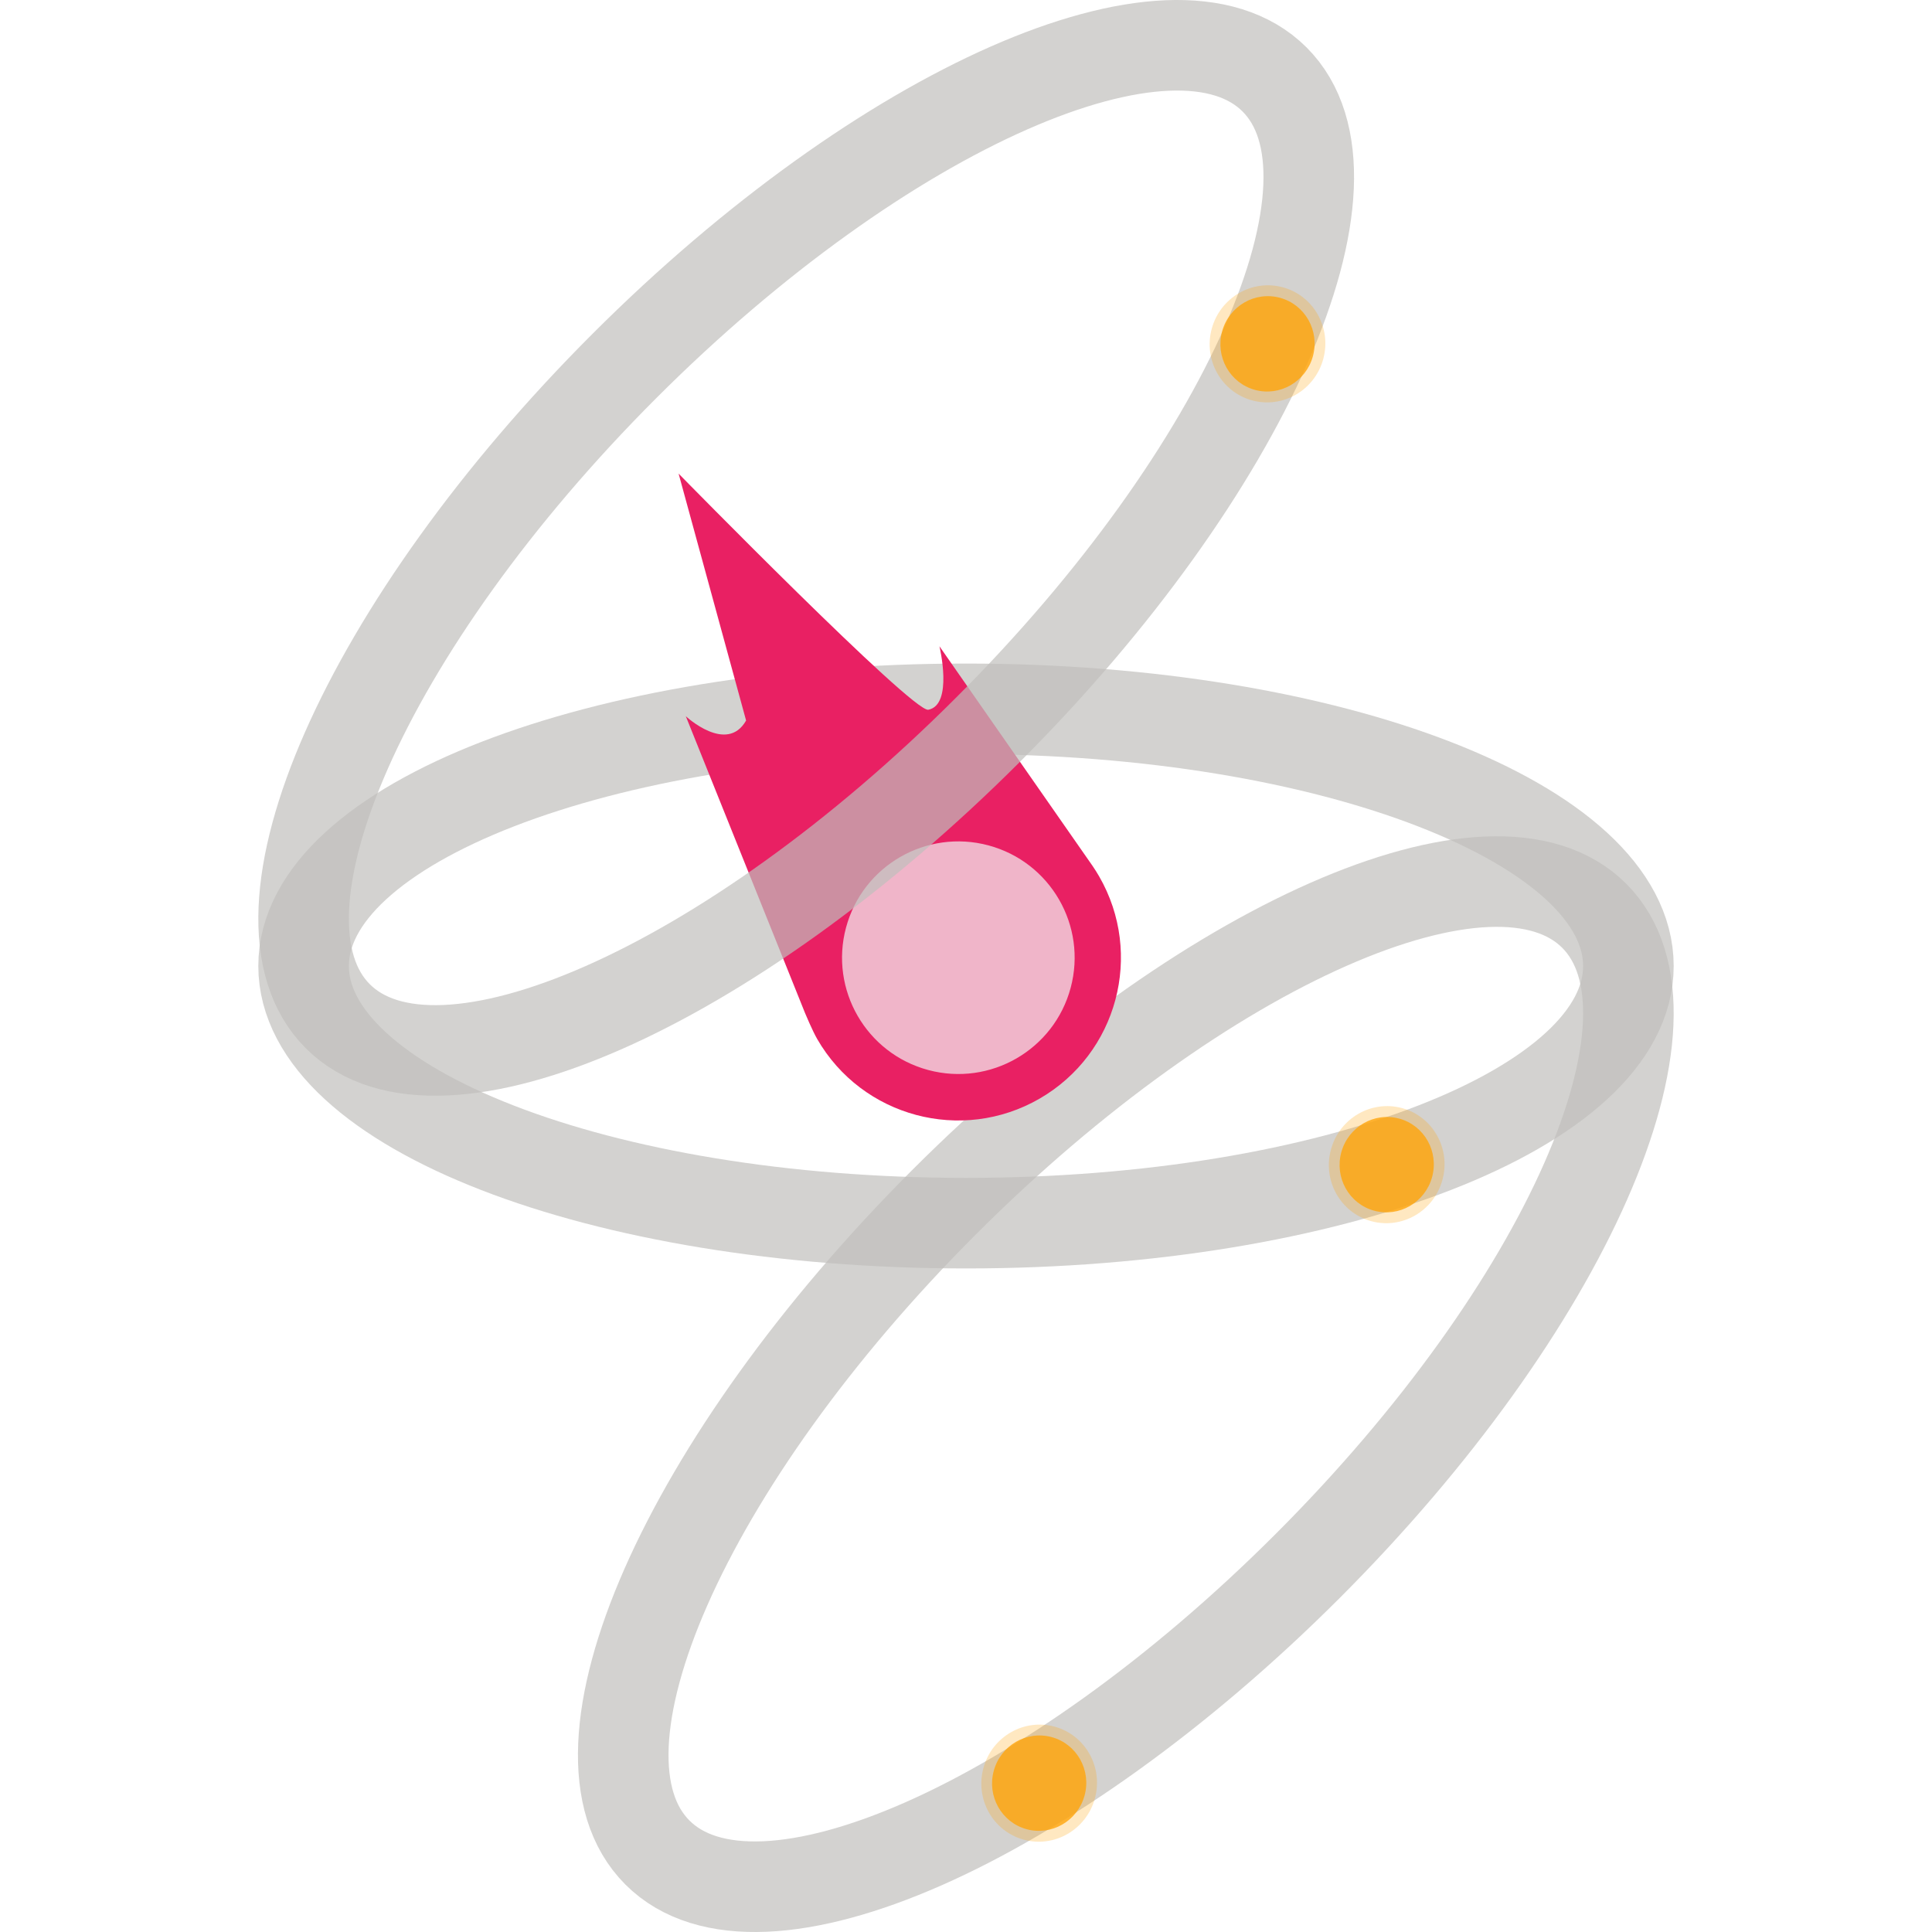
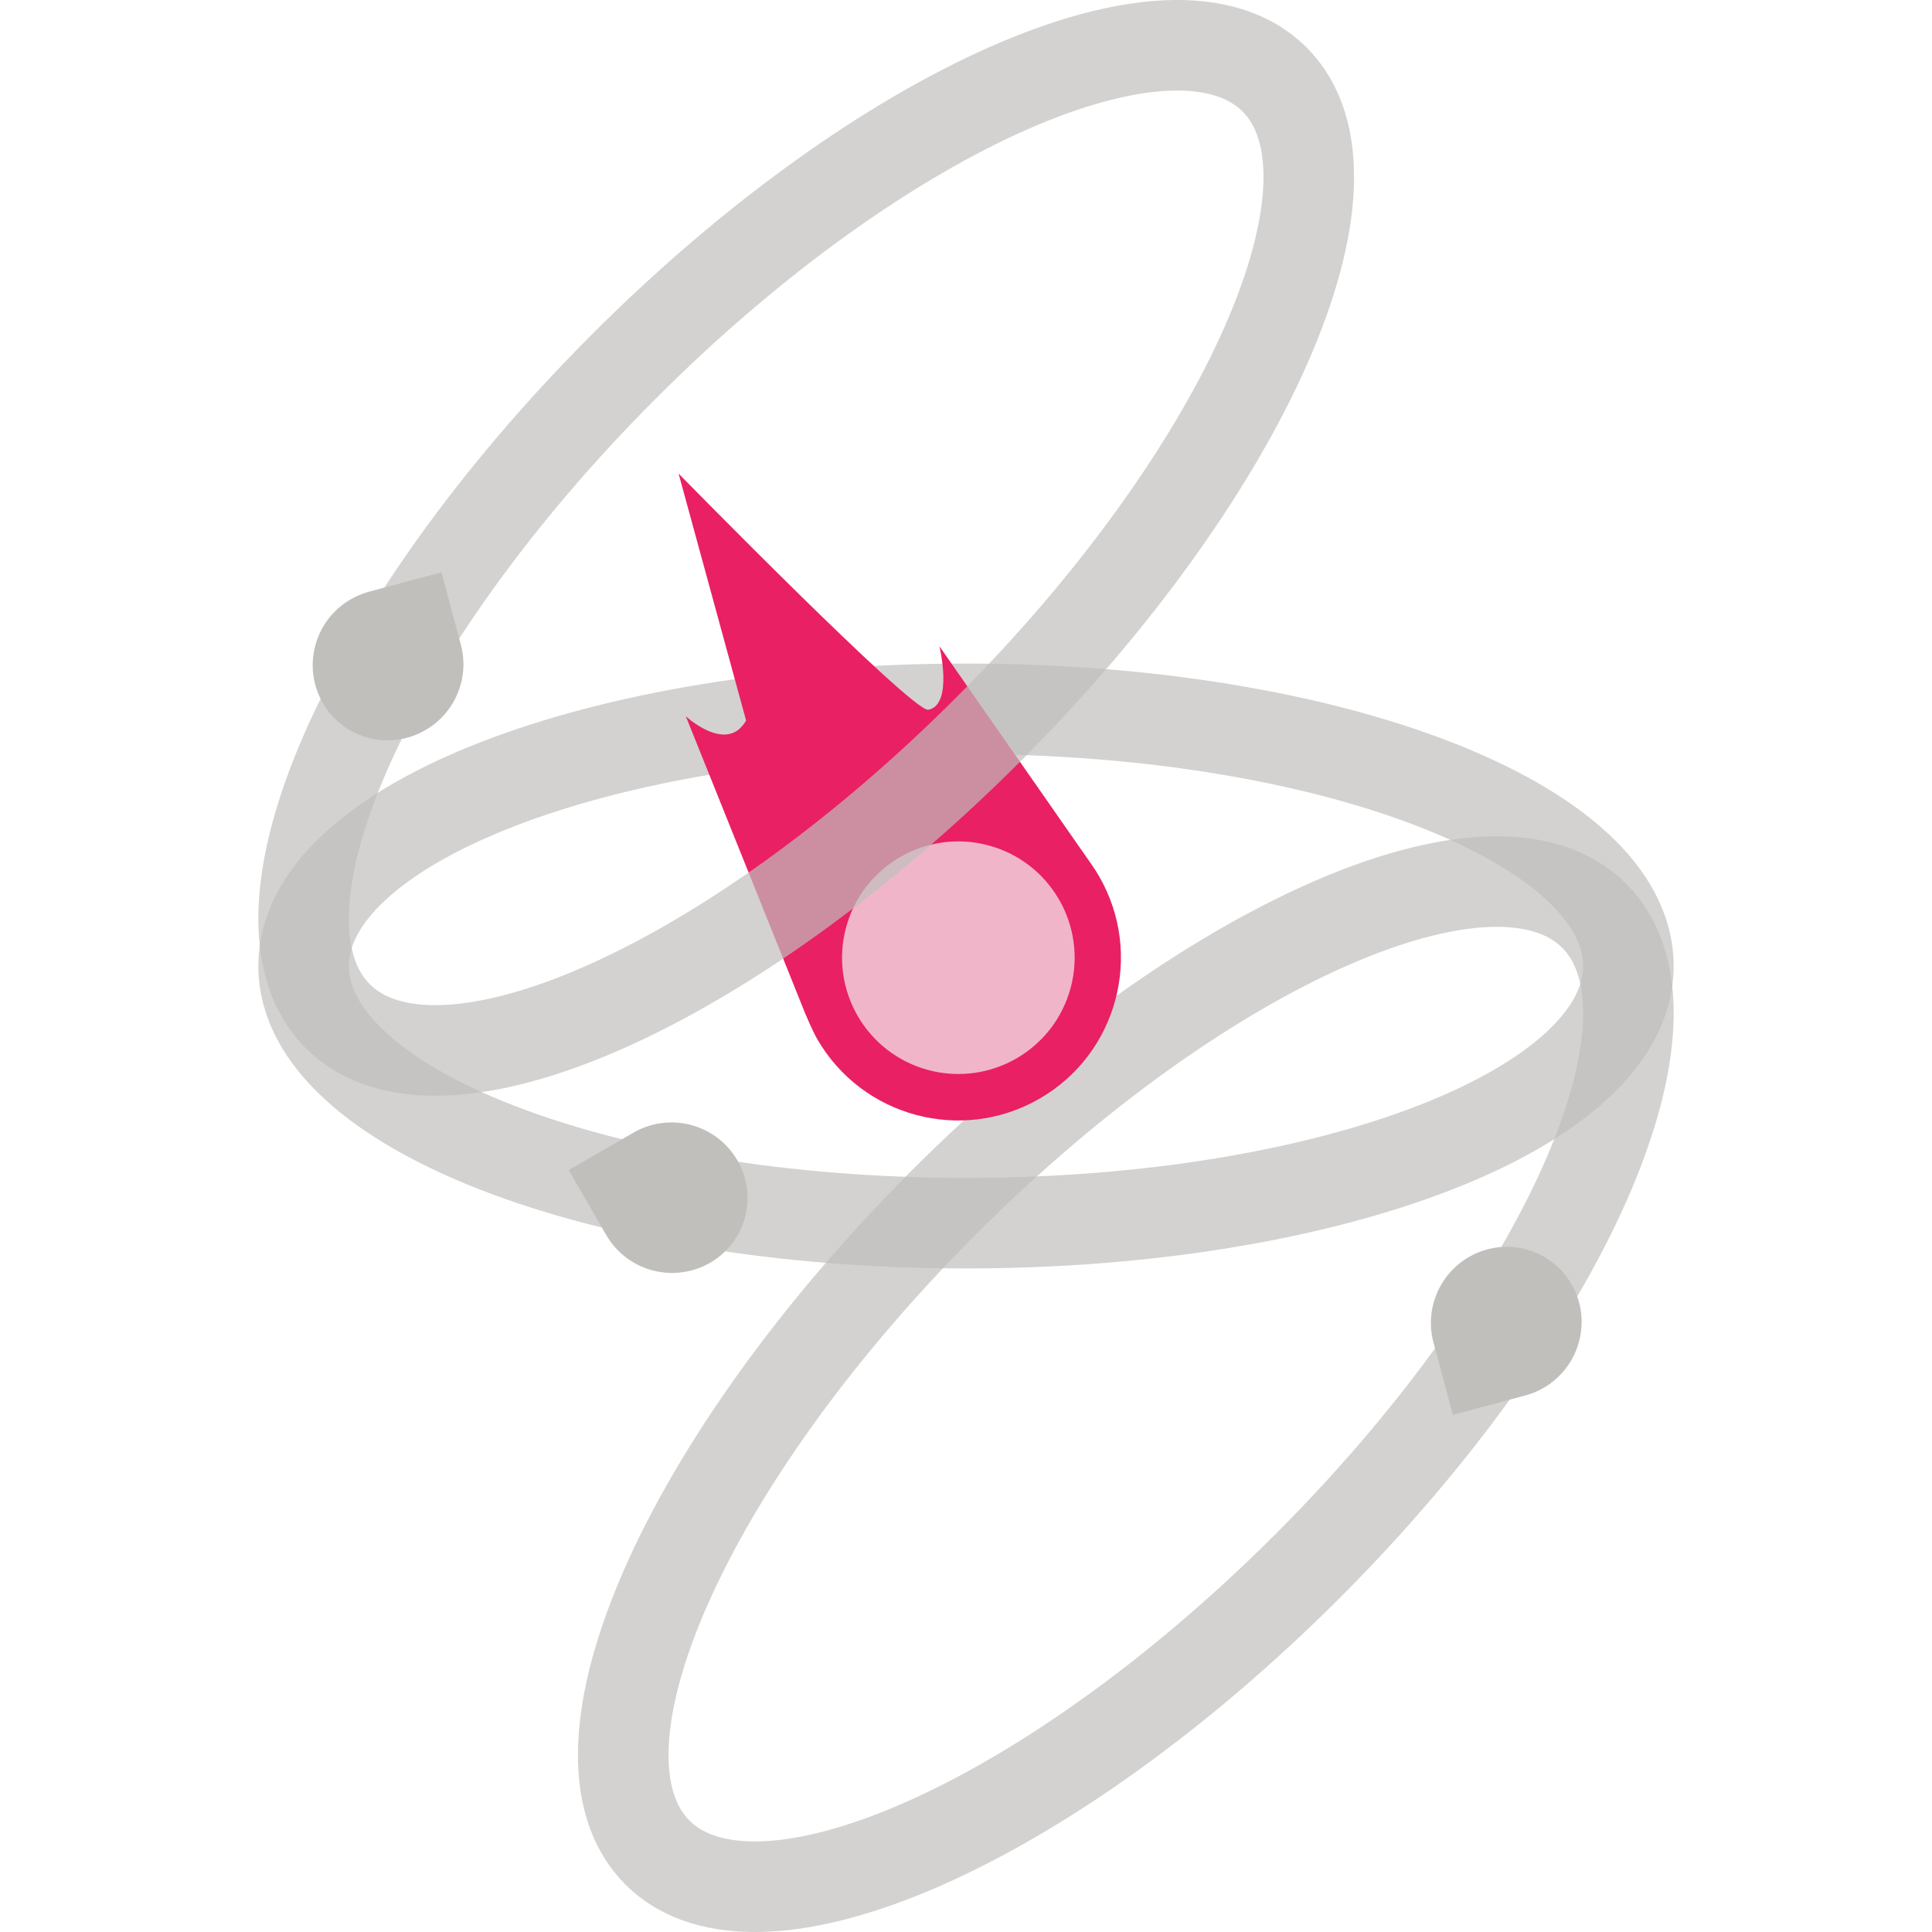
<svg xmlns="http://www.w3.org/2000/svg" width="64" height="64" viewBox="0 0 64 64" fill="none" version="1.1" id="svg2">
  <defs id="defs2" />
  <ellipse style="fill:none;fill-opacity:0.098;stroke:#c0bfbc;stroke-width:3;stroke-dasharray:none;stroke-opacity:0.698" id="ellipse1" cx="6.051" cy="-58.793" rx="21.943" ry="8.519" transform="rotate(135)" />
  <ellipse style="fill:none;fill-opacity:0.098;stroke:#c0bfbc;stroke-width:3;stroke-dasharray:none;stroke-opacity:0.698" id="ellipse24" cx="-32" cy="-32" rx="21.943" ry="8.519" transform="scale(-1)" />
-   <g id="g3" transform="translate(18.5675,13.02951)" style="opacity:0.85;fill:#ffa50a;fill-opacity:1">
-     <ellipse style="fill:#ffa50a;fill-opacity:0.3;stroke:none;stroke-width:3;stroke-linejoin:round;stroke-dasharray:none;stroke-opacity:1;paint-order:stroke markers fill" id="ellipse2" cx="17.382" cy="33.163" rx="1.941" ry="1.914" transform="matrix(-0.2650858,0.9642248,0.9642248,0.2650858,0,0)" />
-     <ellipse style="fill:#ffa50a;fill-opacity:1;stroke:none;stroke-width:3;stroke-linejoin:round;stroke-dasharray:none;stroke-opacity:1;paint-order:stroke markers fill" id="ellipse3" cx="17.382" cy="33.163" rx="1.581" ry="1.559" transform="matrix(-0.2650858,0.9642248,0.9642248,0.2650858,0,0)" />
-   </g>
-   <g id="g5" transform="translate(7.054987,33.51831)" style="opacity:0.85;fill:#ffa50a;fill-opacity:1">
-     <ellipse style="fill:#ffa50a;fill-opacity:0.3;stroke:none;stroke-width:3;stroke-linejoin:round;stroke-dasharray:none;stroke-opacity:1;paint-order:stroke markers fill" id="ellipse4" cx="17.382" cy="33.163" rx="1.941" ry="1.914" transform="matrix(-0.2650858,0.9642248,0.9642248,0.2650858,0,0)" />
-     <ellipse style="fill:#ffa50a;fill-opacity:1;stroke:none;stroke-width:3;stroke-linejoin:round;stroke-dasharray:none;stroke-opacity:1;paint-order:stroke markers fill" id="ellipse5" cx="17.382" cy="33.163" rx="1.581" ry="1.559" transform="matrix(-0.2650858,0.9642248,0.9642248,0.2650858,0,0)" />
-   </g>
  <g id="g2" transform="matrix(-3.361266,-0.9006485,-0.9006485,3.361266,289.5989,13.92199)">
    <path style="fill:#e92063;fill-opacity:1;stroke-width:0.01" d="m 74.015,20.358 c 0,0 -2.743,1.622 -2.878,1.556 -0.22,-0.107 0.054,-0.611 0.054,-0.611 -0.65,0.548 -1.301,1.096 -1.951,1.644 -0.029,0.025 -0.057,0.051 -0.084,0.078 -0.605,0.605 -0.605,1.586 0,2.191 0.605,0.605 1.586,0.605 2.191,0 0.066,-0.066 0.176,-0.209 0.176,-0.209 l 1.828,-2.436 c 0,0 -0.471,0.25 -0.565,-0.109 z" id="path2" />
    <circle style="fill:#f3f3f3;fill-opacity:0.703;stroke-width:0.01" cx="70.25" cy="24.12" r="1.107" id="circle2" />
  </g>
  <ellipse style="fill:none;fill-opacity:0.098;stroke:#c0bfbc;stroke-width:3;stroke-dasharray:none;stroke-opacity:0.698" id="ellipse10" cx="6.051" cy="31.717" rx="21.943" ry="8.519" transform="rotate(-45)" />
-   <g id="g10" transform="translate(14.6187,-14.1608)" style="opacity:0.85;fill:#ffa50a;fill-opacity:1">
-     <ellipse style="fill:#ffa50a;fill-opacity:0.3;stroke:none;stroke-width:3;stroke-linejoin:round;stroke-dasharray:none;stroke-opacity:1;paint-order:stroke markers fill" id="ellipse9" cx="17.382" cy="33.163" rx="1.941" ry="1.914" transform="matrix(-0.2650858,0.9642248,0.9642248,0.2650858,0,0)" />
-     <ellipse style="fill:#ffa50a;fill-opacity:1;stroke:none;stroke-width:3;stroke-linejoin:round;stroke-dasharray:none;stroke-opacity:1;paint-order:stroke markers fill" id="ellipse10-7" cx="17.382" cy="33.163" rx="1.581" ry="1.559" transform="matrix(-0.2650858,0.9642248,0.9642248,0.2650858,0,0)" />
+   <g id="g4-7" transform="matrix(-0.7564024,0.2026774,0.2026774,0.7564024,73.03687,-0.7378295)" style="fill:#c0bfbc">
+     <path id="path3-5" style="fill:#c0bfbc;fill-opacity:1;stroke:none;stroke-width:2.554;stroke-linejoin:round;stroke-dasharray:none;stroke-opacity:1;paint-order:stroke markers fill" d="m 43.273,44.105 a 3.204,3.181 44.954 0 0 -3.09,2.335 3.204,3.181 44.954 0 0 2.247,3.933 3.204,3.181 44.954 0 0 0.836,0.117 h 0.025 l 3.168,10e-7 -10e-7,-3.192 a 3.204,3.181 44.954 0 0 -2.357,-3.075 3.204,3.181 44.954 0 0 -0.828,-0.117 z" />
+   </g>
+   <g id="g1" transform="matrix(0.7564024,-0.2026774,-0.2026774,-0.7564024,-10.28455,66.56481)" style="fill:#c0bfbc">
+     <path id="path1" style="fill:#c0bfbc;fill-opacity:1;stroke:none;stroke-width:2.554;stroke-linejoin:round;stroke-dasharray:none;stroke-opacity:1;paint-order:stroke markers fill" d="m 43.273,44.105 a 3.204,3.181 44.954 0 0 -3.09,2.335 3.204,3.181 44.954 0 0 2.247,3.933 3.204,3.181 44.954 0 0 0.836,0.117 h 0.025 l 3.168,10e-7 -10e-7,-3.192 a 3.204,3.181 44.954 0 0 -2.357,-3.075 3.204,3.181 44.954 0 0 -0.828,-0.117 z" />
+   </g>
+   <g id="g3" transform="matrix(-0.3915427,-0.6781718,-0.6781718,0.3915427,71.27075,50.49747)" style="fill:#c0bfbc">
+     <path id="path3" style="fill:#c0bfbc;fill-opacity:1;stroke:none;stroke-width:2.554;stroke-linejoin:round;stroke-dasharray:none;stroke-opacity:1;paint-order:stroke markers fill" d="m 43.273,44.105 a 3.204,3.181 44.954 0 0 -3.09,2.335 3.204,3.181 44.954 0 0 2.247,3.933 3.204,3.181 44.954 0 0 0.836,0.117 h 0.025 l 3.168,10e-7 -10e-7,-3.192 a 3.204,3.181 44.954 0 0 -2.357,-3.075 3.204,3.181 44.954 0 0 -0.828,-0.117 z" />
  </g>
</svg>
